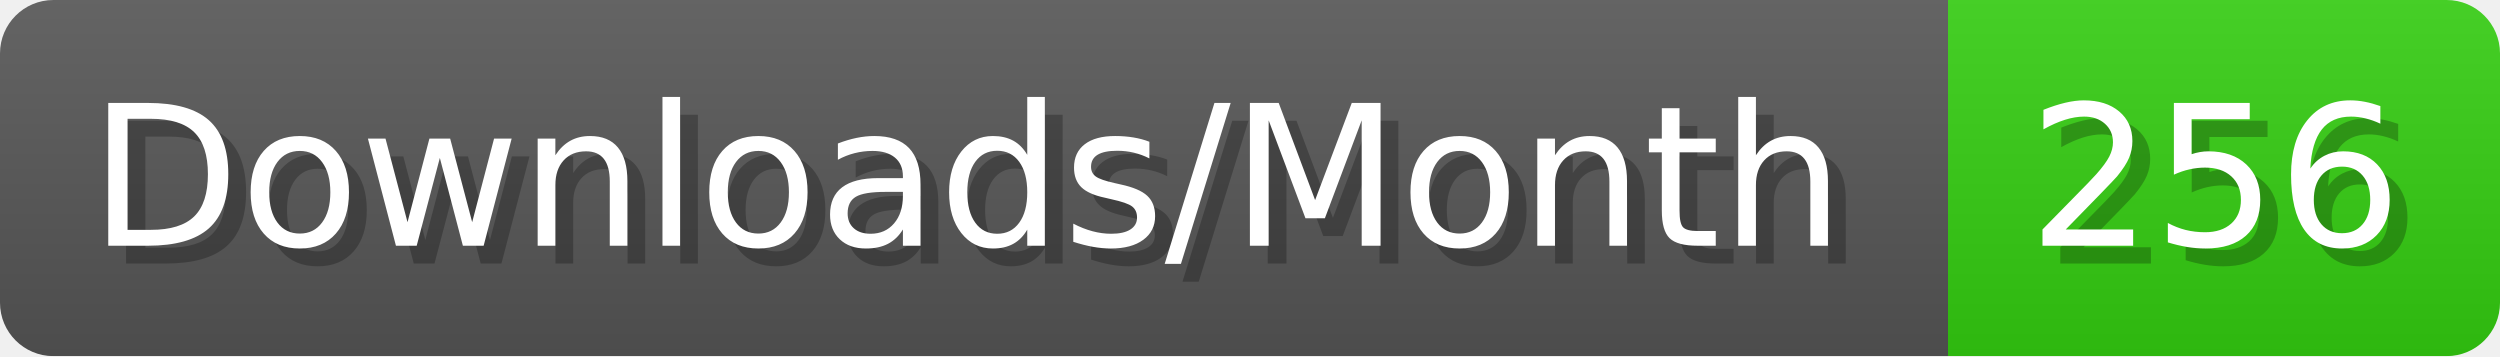
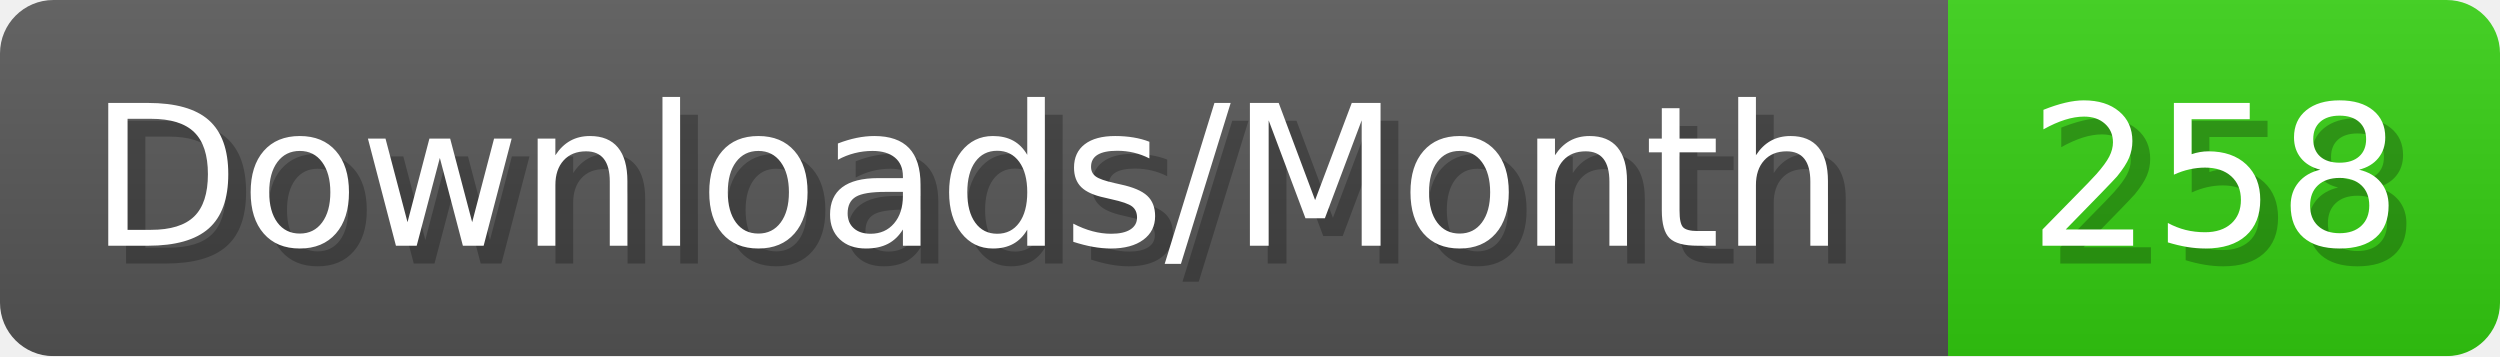
- <svg xmlns="http://www.w3.org/2000/svg" width="140.4" height="20" viewBox="0 0 1404 200" role="img" aria-label="Downloads/Month: 256">
+ <svg xmlns="http://www.w3.org/2000/svg" width="140.4" height="20" viewBox="0 0 1404 200" role="img" aria-label="Downloads/Month: 258">
  <linearGradient id="YlXUI" x2="0" y2="100%">
    <stop offset="0" stop-opacity=".1" stop-color="#EEE" />
    <stop offset="1" stop-opacity=".1" />
  </linearGradient>
  <mask id="JHhop">
    <rect width="1404" height="200" rx="30" fill="#FFF" />
  </mask>
  <g mask="url(#JHhop)">
    <rect width="1094" height="200" fill="#555" />
    <rect width="310" height="200" fill="#3C1" x="1094" />
    <rect width="1404" height="200" fill="url(#YlXUI)" />
  </g>
  <g aria-hidden="true" fill="#fff" text-anchor="start" font-family="Verdana,DejaVu Sans,sans-serif" font-size="110">
    <text x="60" y="148" textLength="994" fill="#000" opacity="0.25">Downloads/Month</text>
    <text x="50" y="138" textLength="994">Downloads/Month</text>
-     <text x="1149" y="148" textLength="210" fill="#000" opacity="0.25">256</text>
-     <text x="1139" y="138" textLength="210">256</text>
+     <text x="1149" y="148" textLength="210" fill="#000" opacity="0.25">258</text>
+     <text x="1139" y="138" textLength="210">258</text>
  </g>
</svg>
